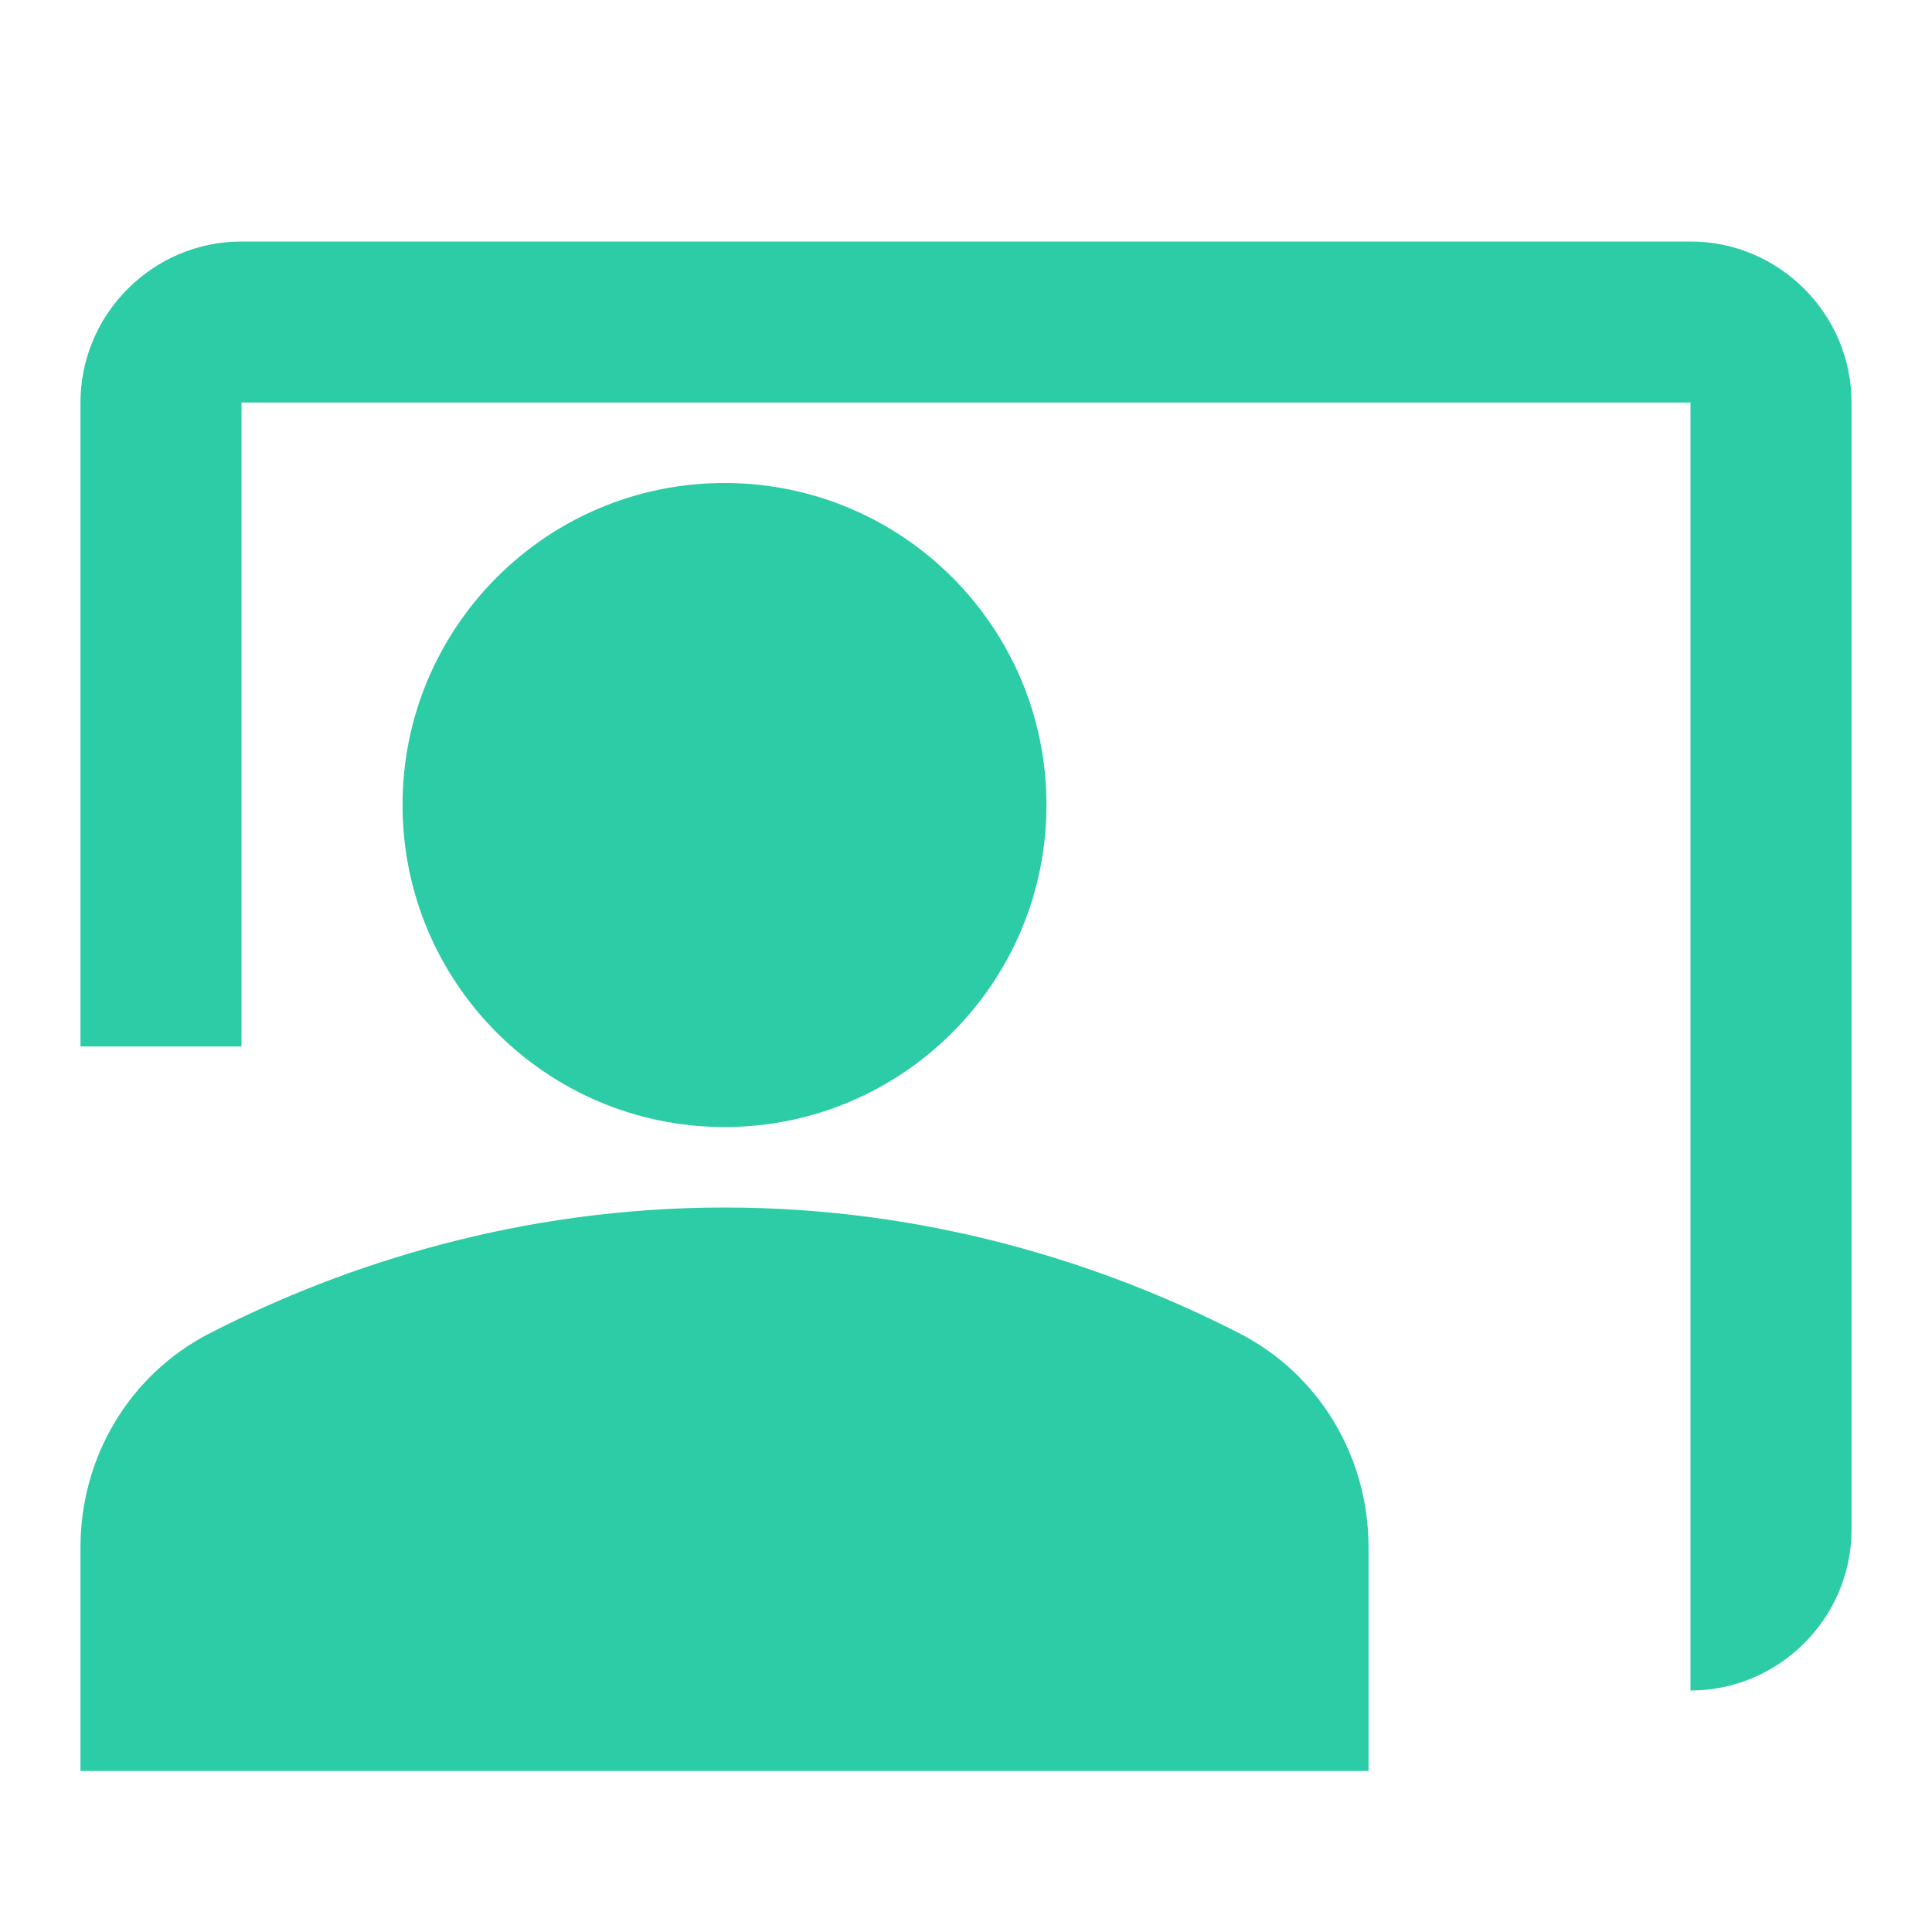
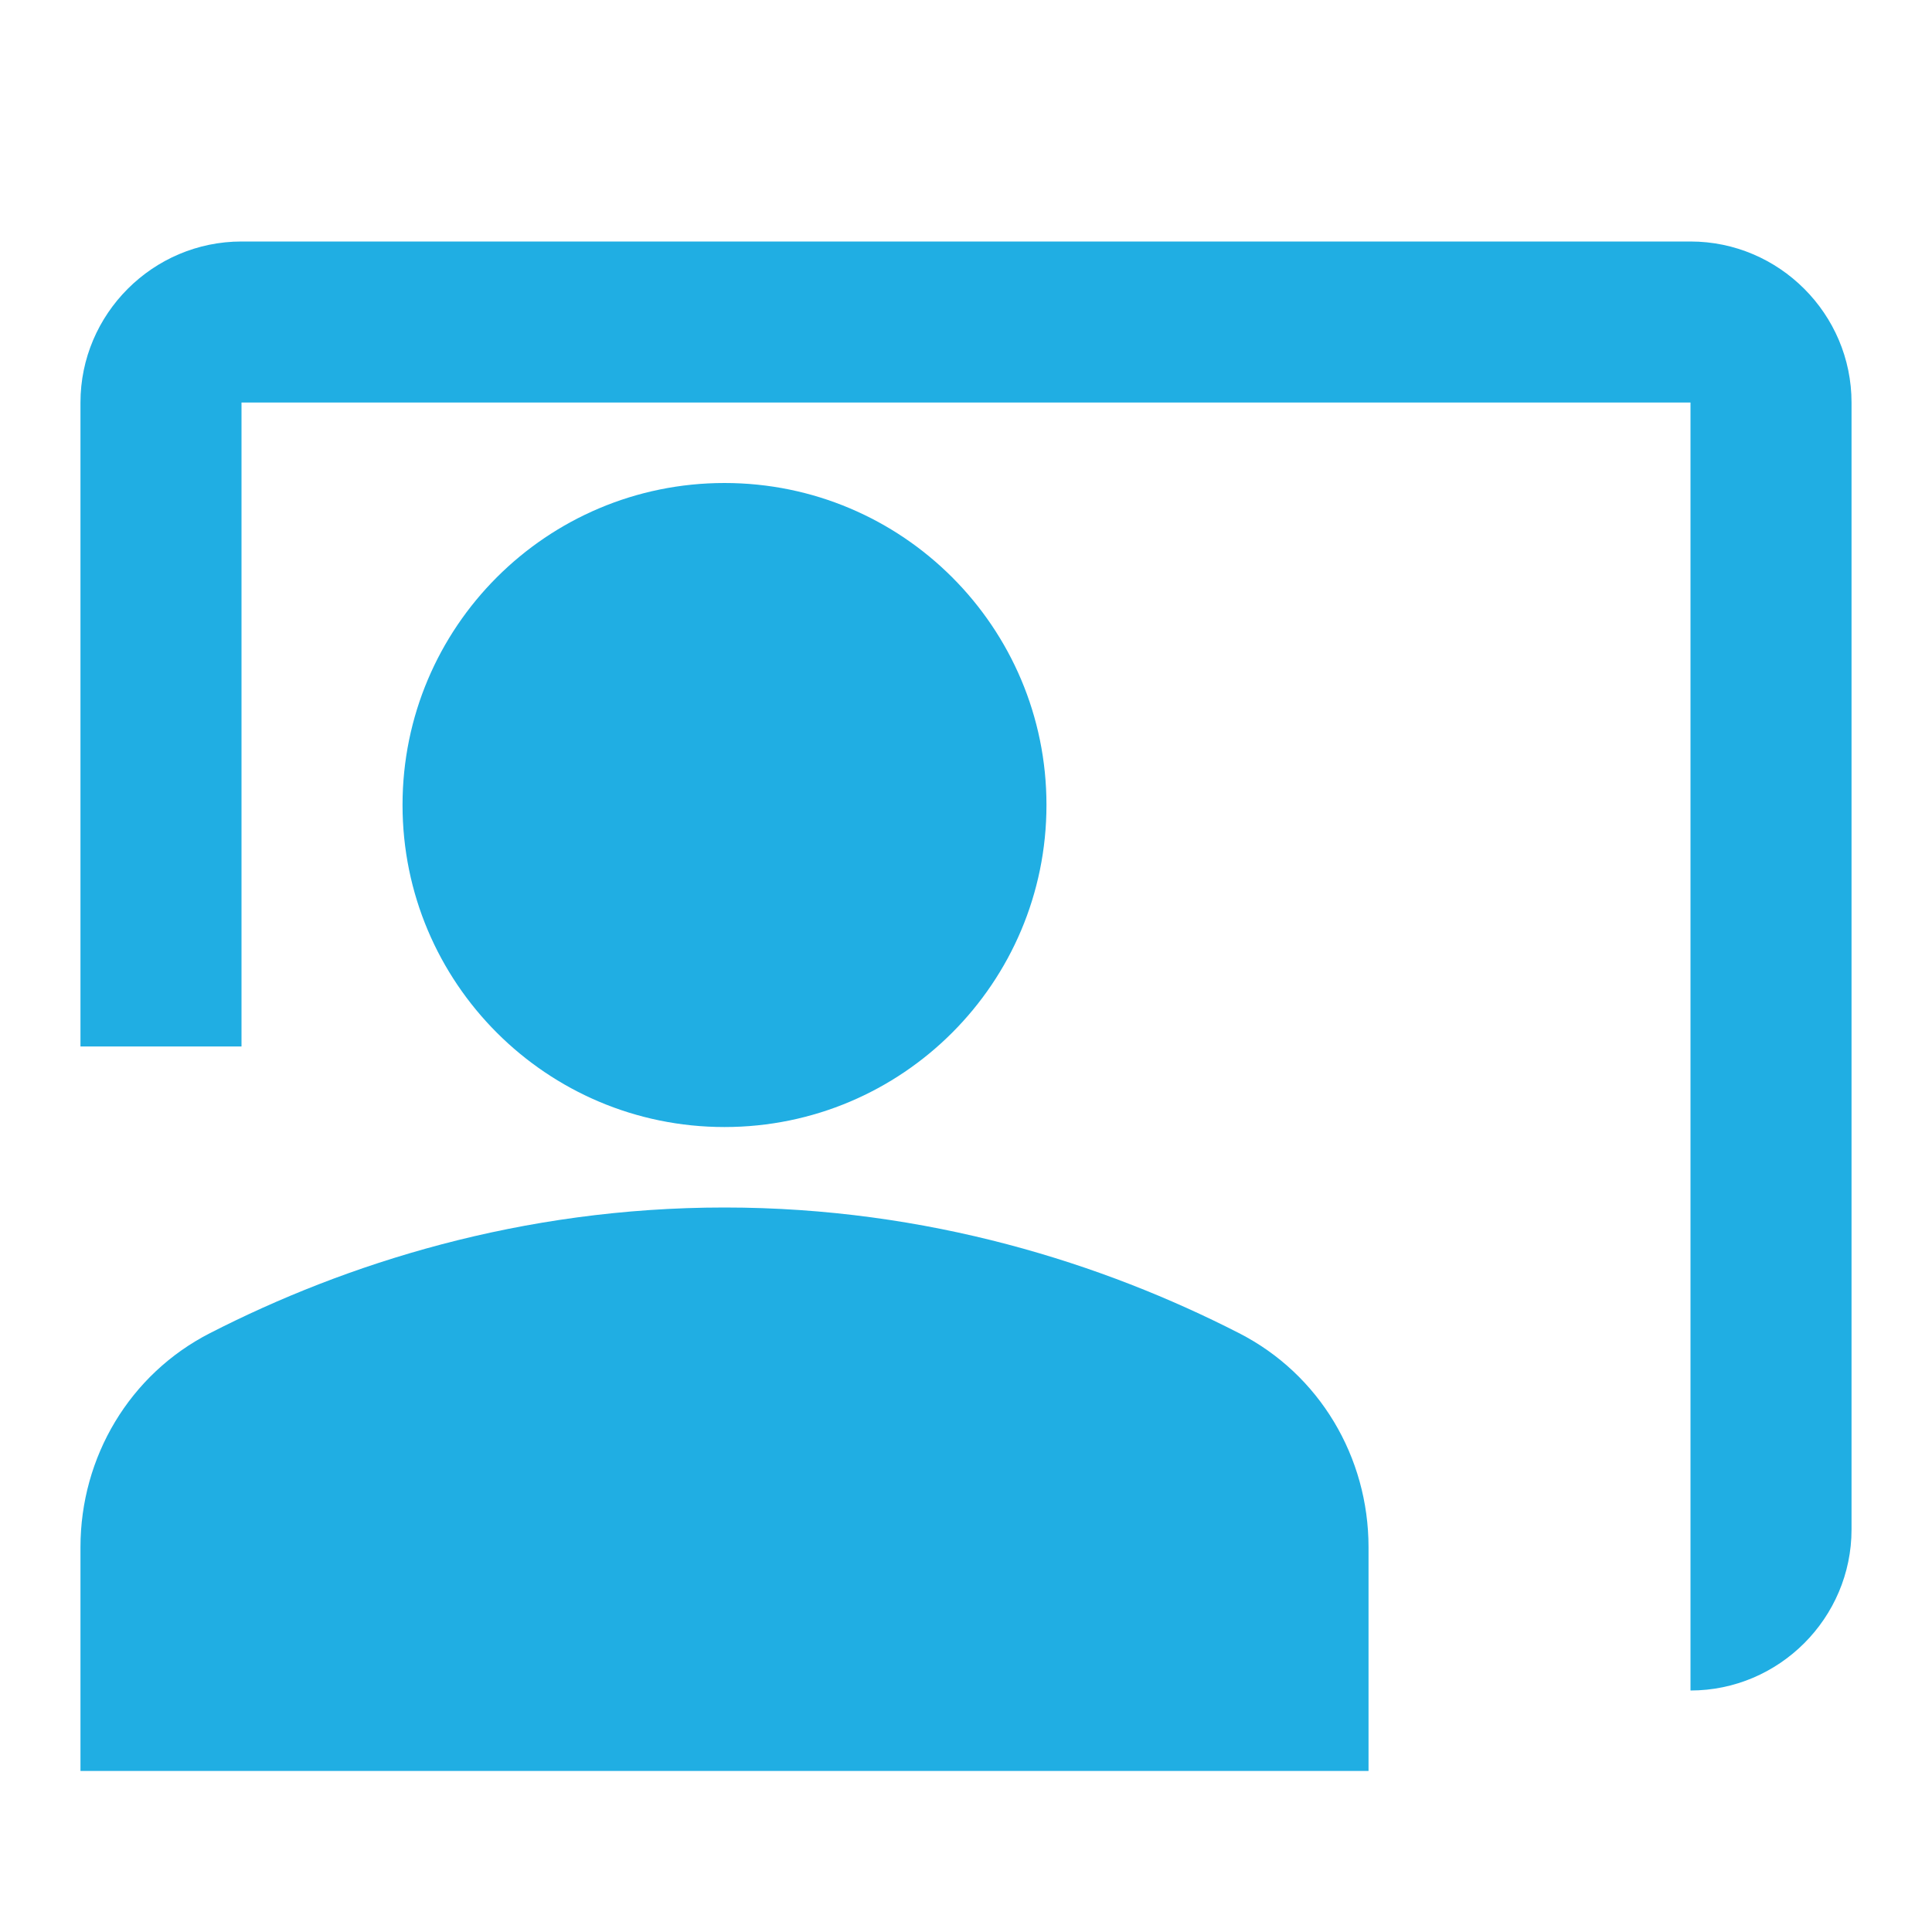
<svg xmlns="http://www.w3.org/2000/svg" width="20" height="20" viewBox="0 0 20 20" fill="none">
-   <path d="M17.5 2.5H2.5C1.583 2.5 0.833 3.25 0.833 4.167V10.833H2.5V4.167H17.5V17.5C18.417 17.5 19.167 16.75 19.167 15.833V4.167C19.167 3.25 18.417 2.5 17.5 2.5Z" fill="#2CCCA6" />
-   <path d="M7.5 11.667C9.341 11.667 10.833 10.174 10.833 8.333C10.833 6.492 9.341 5 7.5 5C5.659 5 4.167 6.492 4.167 8.333C4.167 10.174 5.659 11.667 7.5 11.667Z" fill="#2CCCA6" />
-   <path d="M12.825 13.8C11.425 13.083 9.608 12.5 7.5 12.5C5.392 12.5 3.575 13.083 2.175 13.8C1.342 14.225 0.833 15.083 0.833 16.017V18.333H14.167V16.017C14.167 15.083 13.659 14.225 12.825 13.8Z" fill="#2CCCA6" />
+   <g id="CoPresentFilled">
+     <path id="Vector" d="M17.5 2.5H2.5C1.583 2.5 0.833 3.25 0.833 4.167V10.833H2.5V4.167H17.5V17.5C18.417 17.5 19.167 16.75 19.167 15.833V4.167C19.167 3.25 18.417 2.5 17.5 2.5Z" fill="#20AEE3" />
+     <path id="Vector_2" d="M7.5 11.667C9.341 11.667 10.833 10.174 10.833 8.333C10.833 6.492 9.341 5 7.5 5C5.659 5 4.167 6.492 4.167 8.333C4.167 10.174 5.659 11.667 7.5 11.667Z" fill="#20AEE3" />
+     <path id="Vector_3" d="M12.825 13.8C11.425 13.083 9.608 12.5 7.5 12.5C5.392 12.5 3.575 13.083 2.175 13.8C1.342 14.225 0.833 15.083 0.833 16.017V18.333H14.167V16.017C14.167 15.083 13.659 14.225 12.825 13.8Z" fill="#20AEE3" />
+   </g>
</svg>
